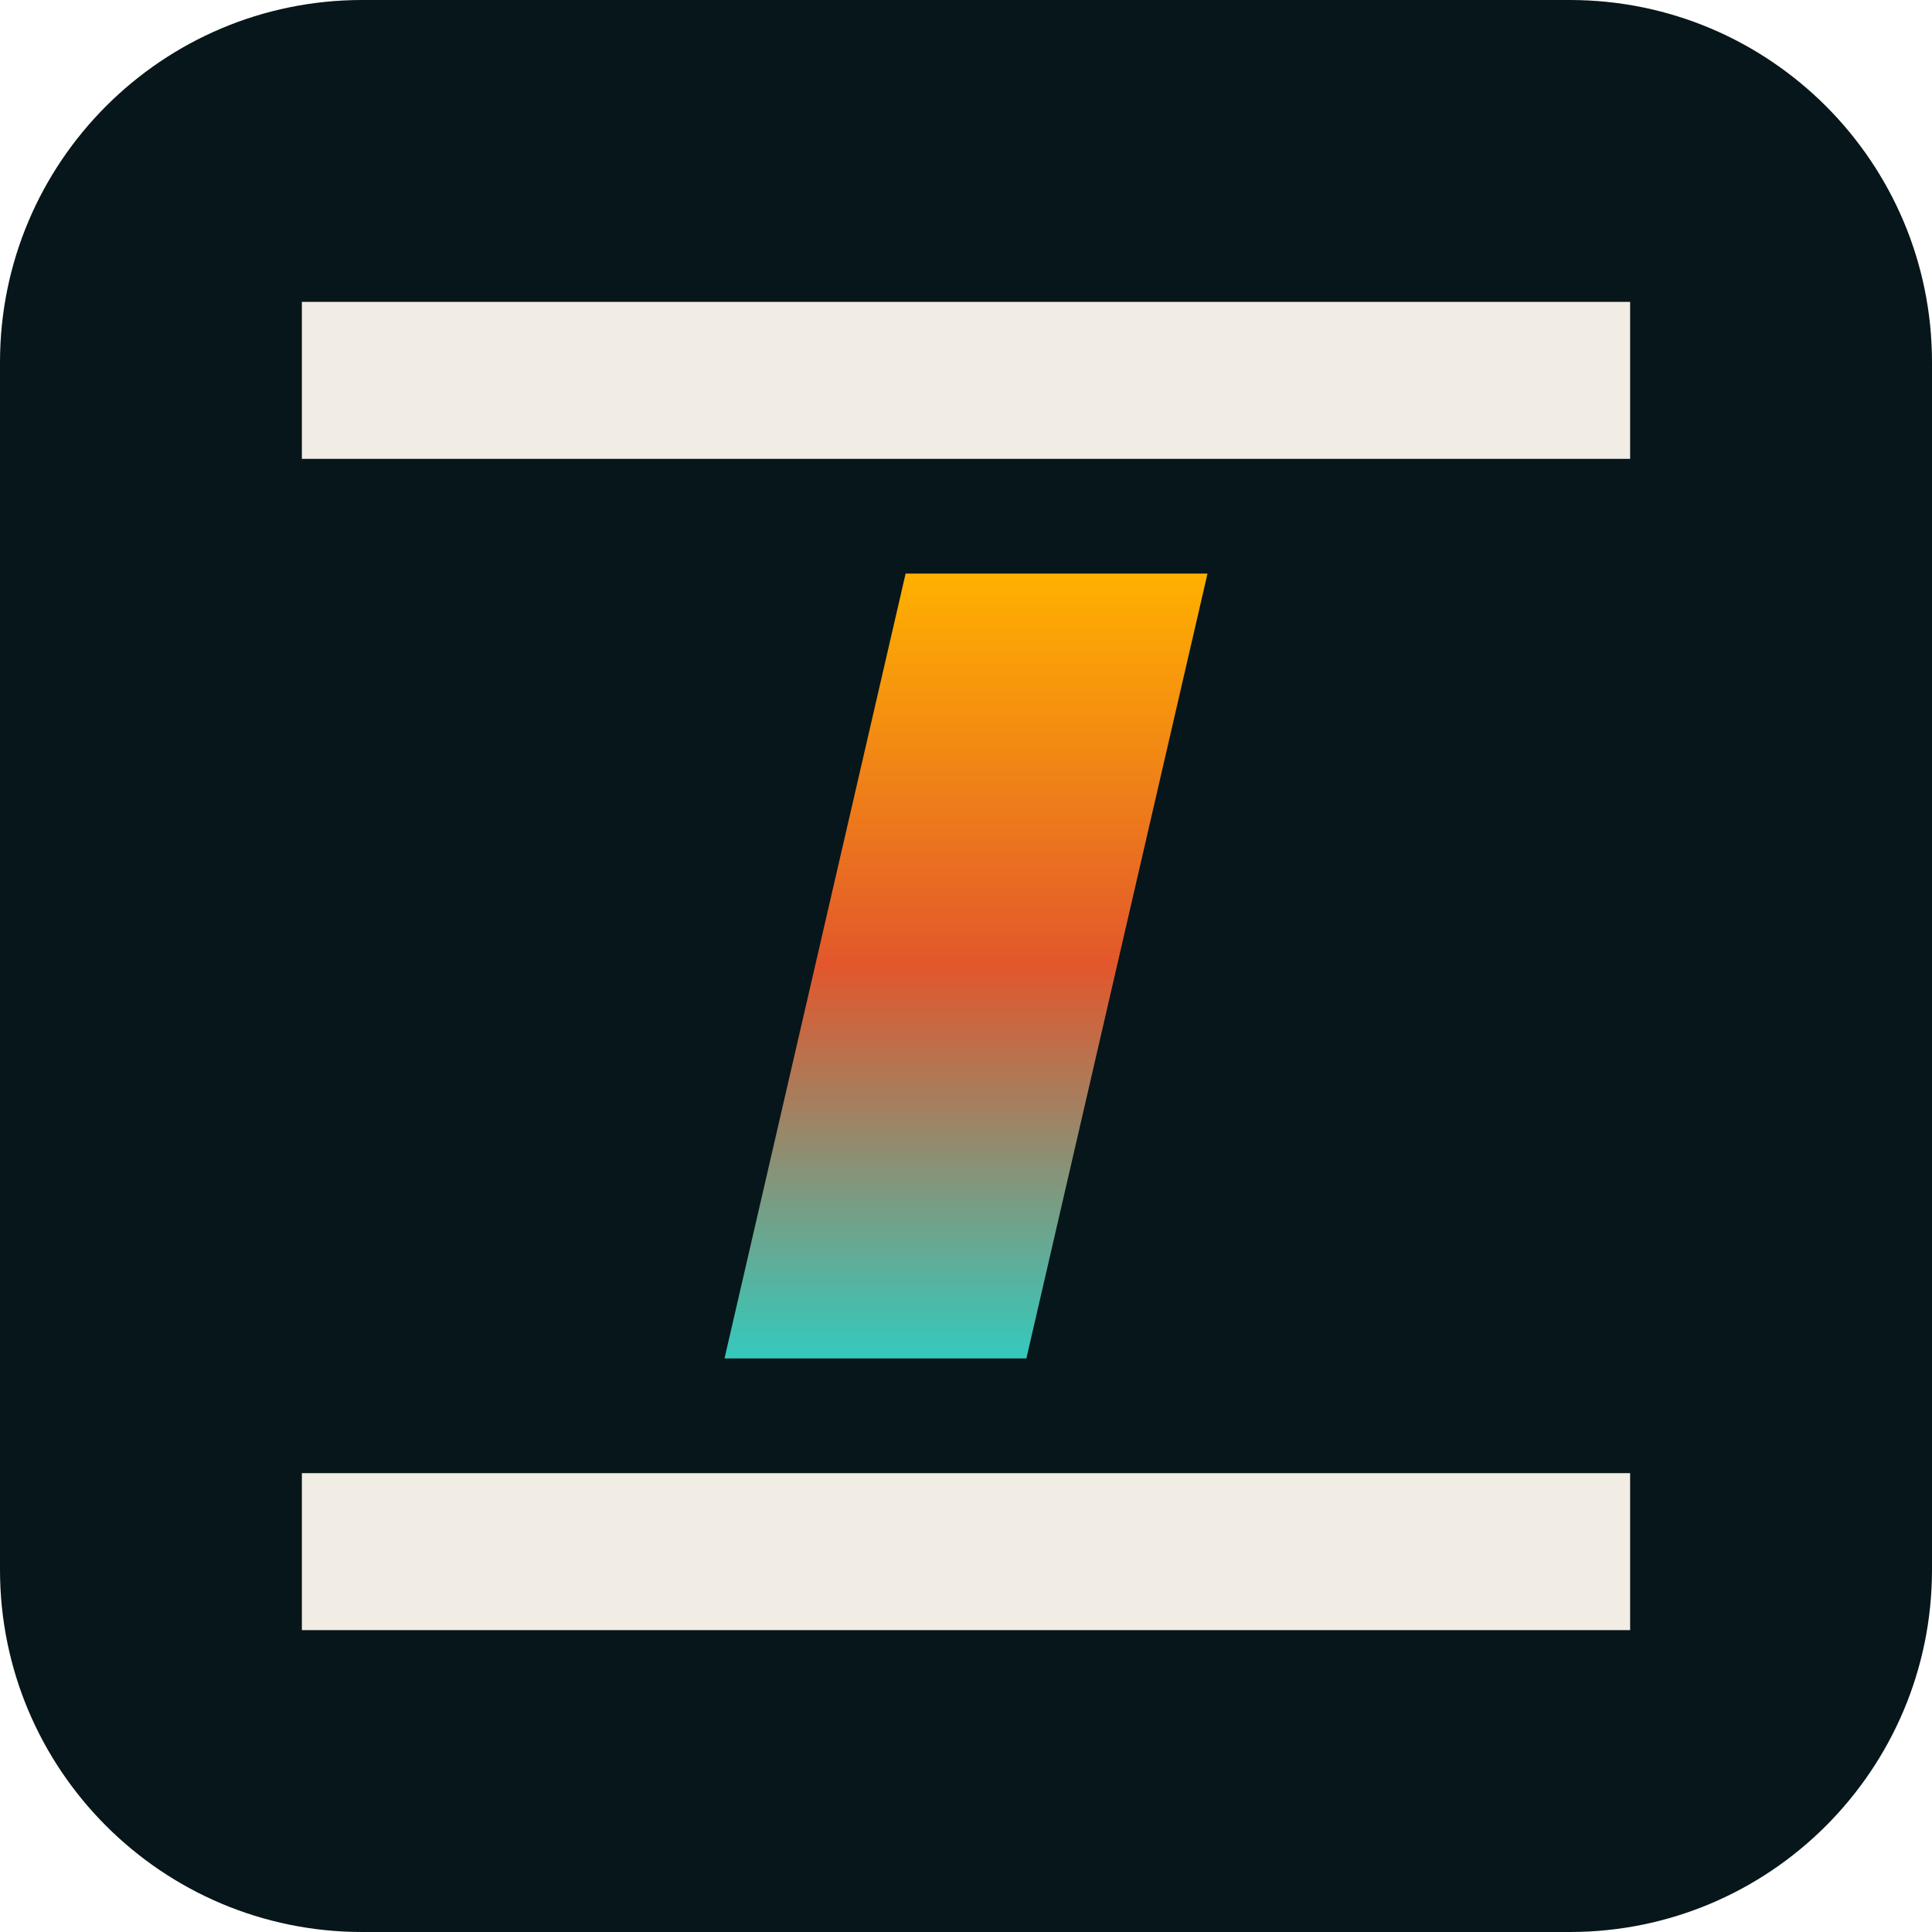
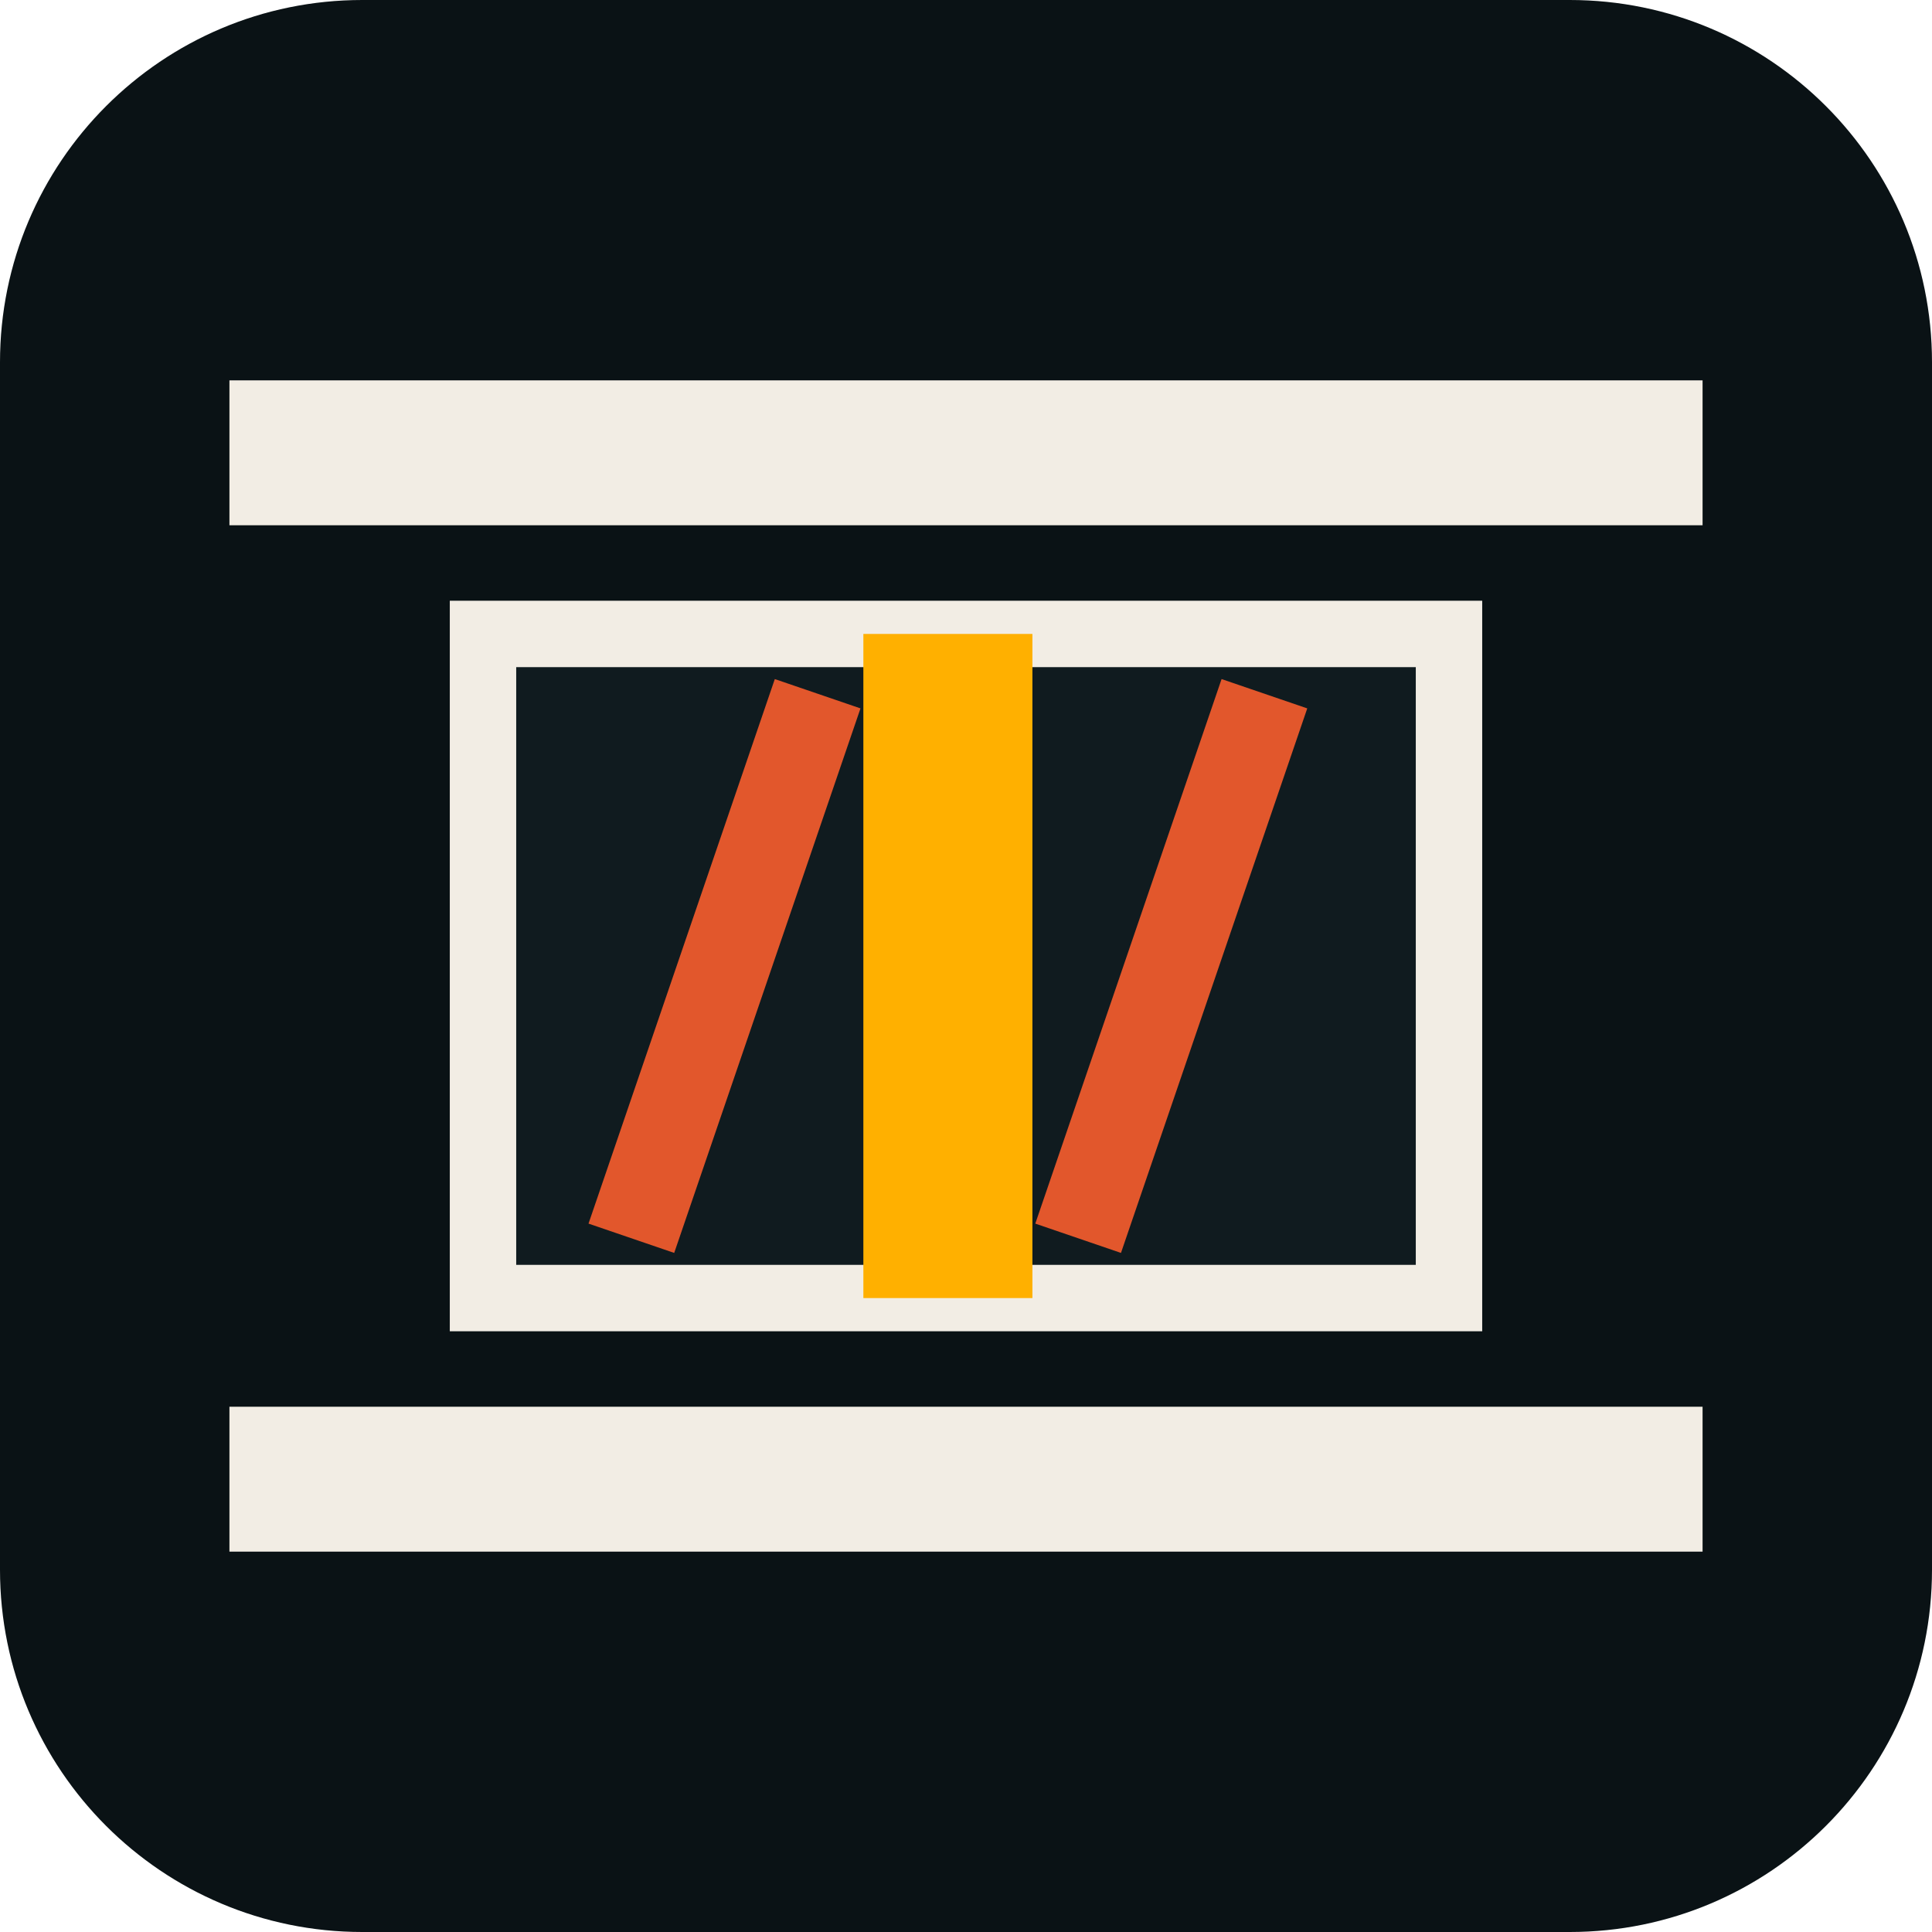
- <svg xmlns="http://www.w3.org/2000/svg" viewBox="0 0 32 32">
-   <defs>
-     <linearGradient id="c" x1="0" y1="0" x2="0" y2="1">
-       <stop offset="0" stop-color="#ffb000" />
-       <stop offset=".5" stop-color="#e2572c" />
-       <stop offset="1" stop-color="#35c9bc" />
-     </linearGradient>
-   </defs>
-   <rect width="32" height="32" rx="6" fill="#07161a" />
-   <rect x="5" y="5" width="22" height="2.6" fill="#f2ede4" />
-   <rect x="5" y="24.4" width="22" height="2.6" fill="#f2ede4" />
-   <path d="M15 9.5h5l-3 13h-5z" fill="url(#c)" />
+ <svg xmlns="http://www.w3.org/2000/svg" viewBox="0 0 32 32" role="img" aria-labelledby="title desc">
+   <rect width="32" height="32" rx="6" fill="#0a1215" />
+   <path d="M5 7.5h22M5 24.5h22" fill="none" stroke="#f2ede4" stroke-width="2.4" stroke-linecap="square" />
+   <path d="M8 10.5h16v11H8z" fill="#101b1f" stroke="#f2ede4" stroke-width="1.1" />
+   <path d="M15.7 10.5v11" stroke="#ffb000" stroke-width="2.8" />
+   <path d="M13.3 12.2l-2.6 7.6M20.7 12.2l-2.6 7.6" stroke="#e2572c" stroke-width="1.5" stroke-linecap="square" />
</svg>
